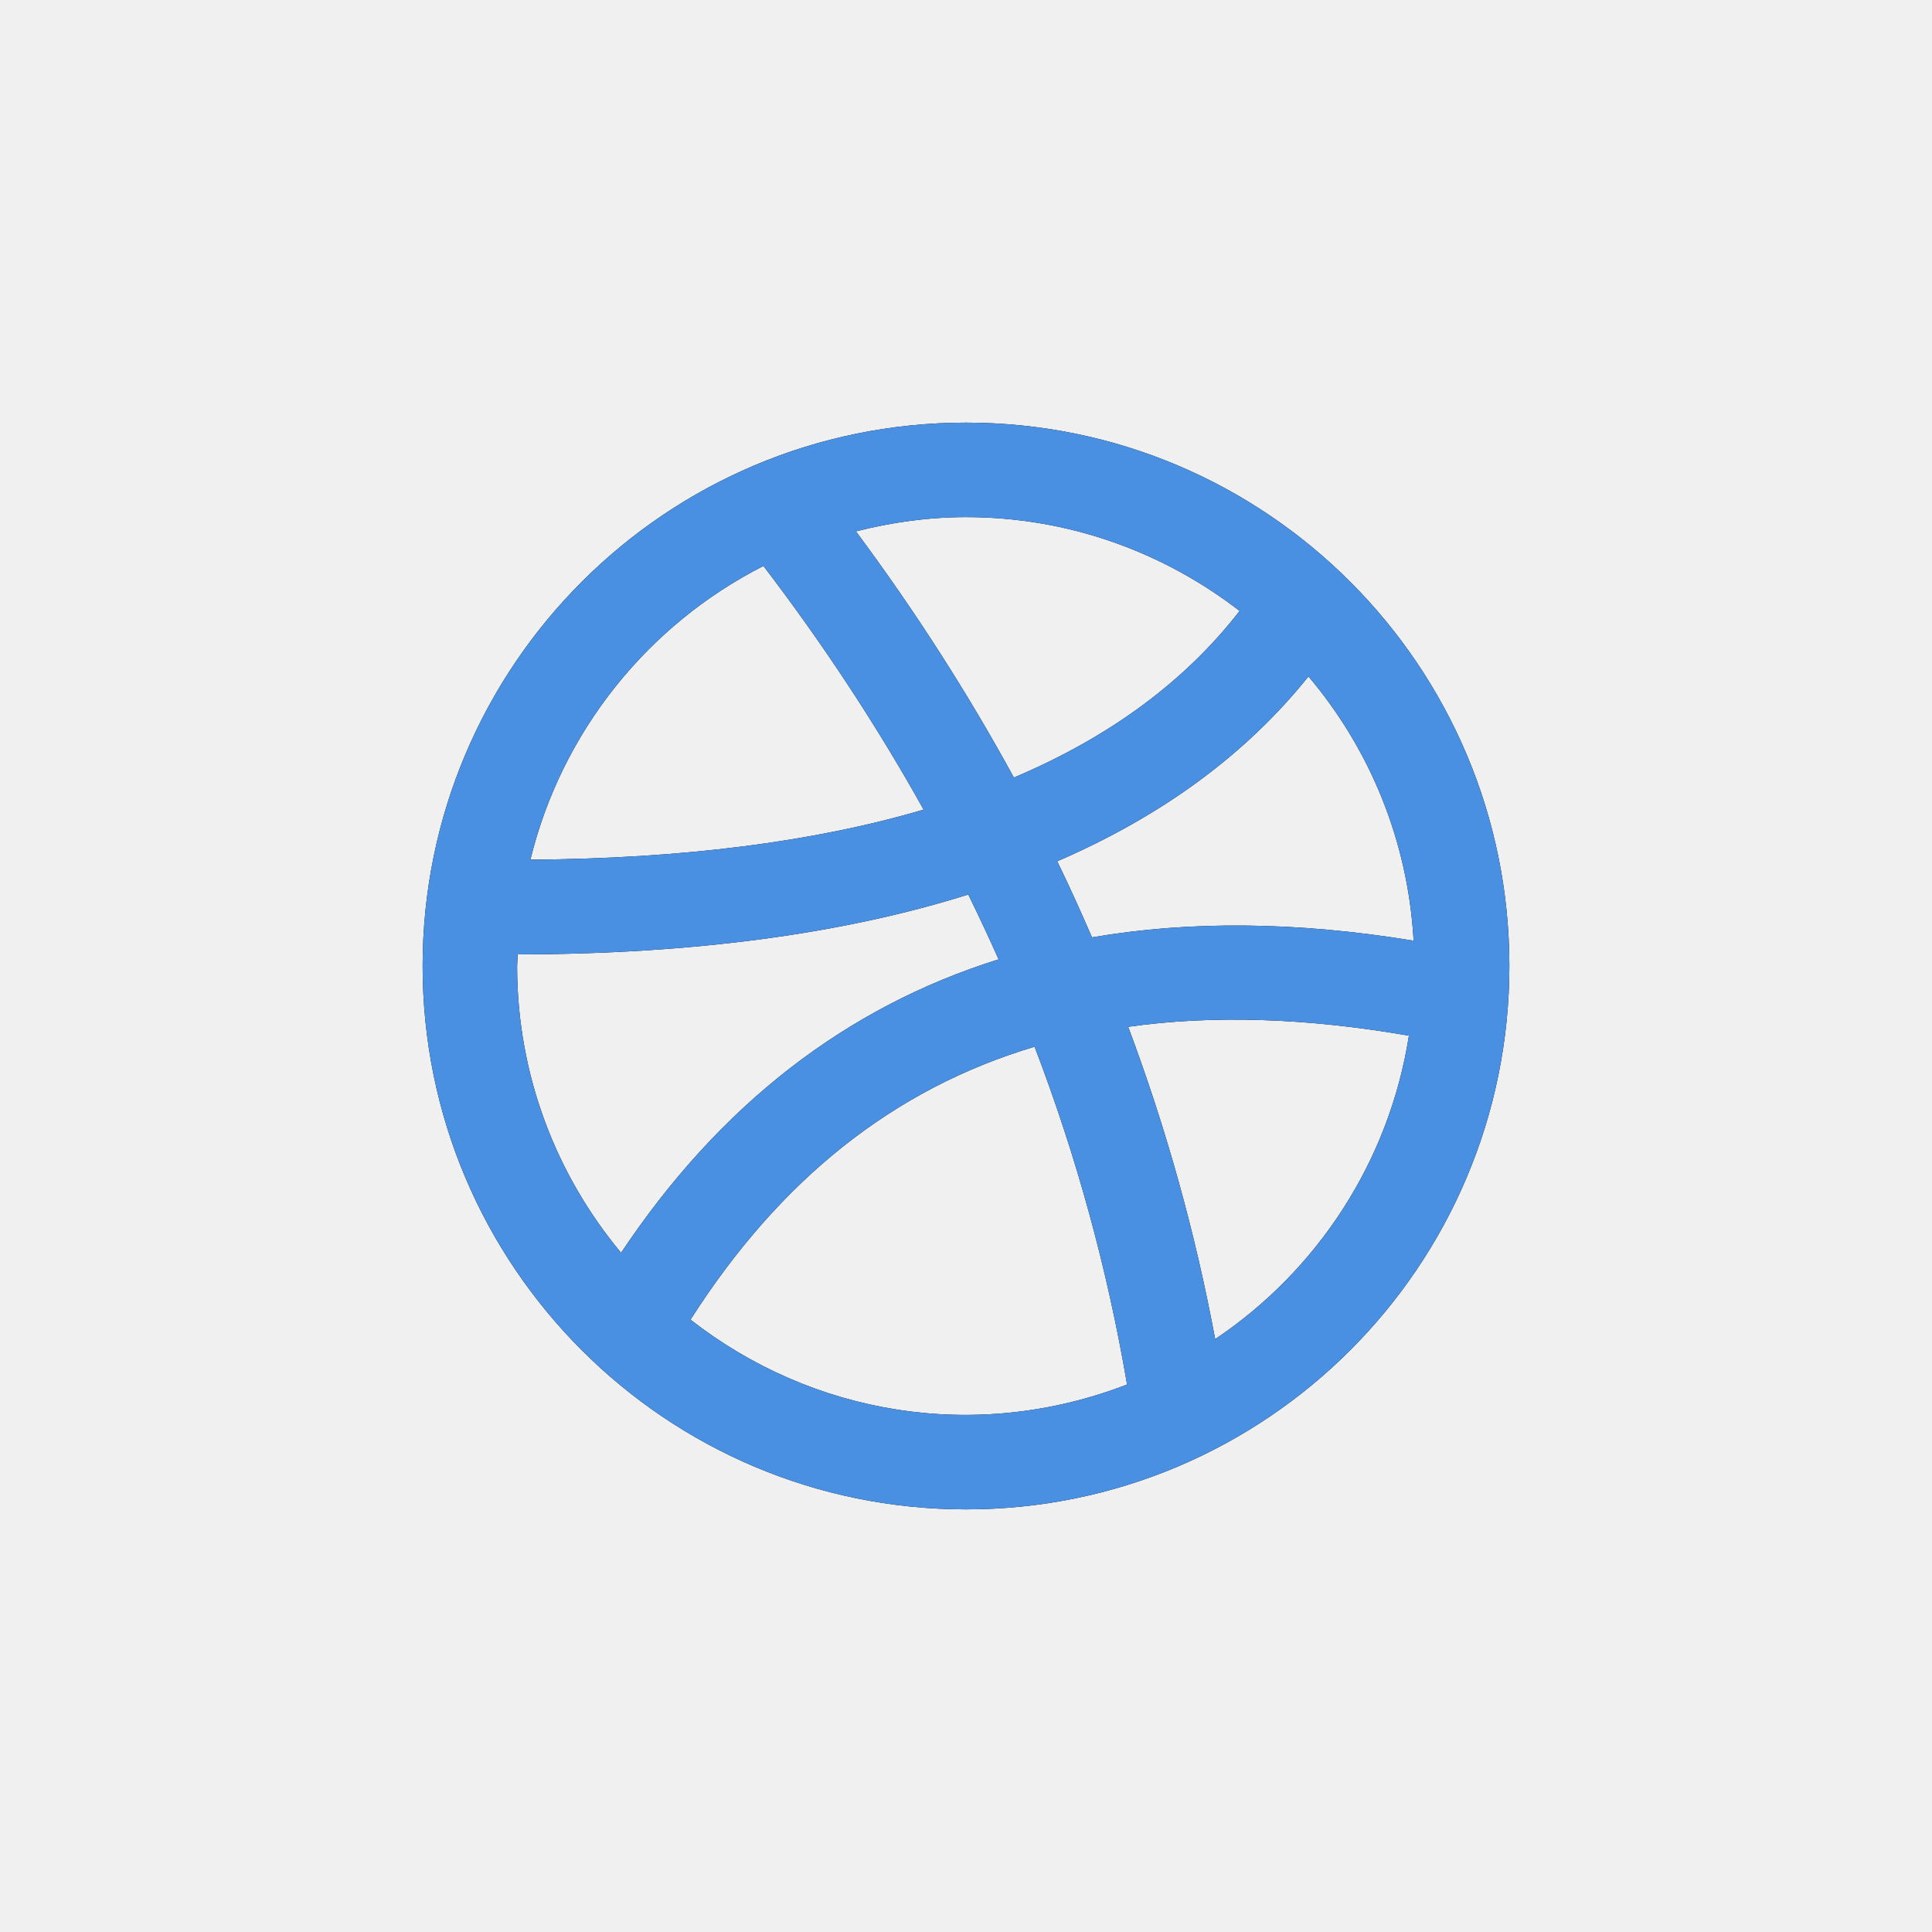
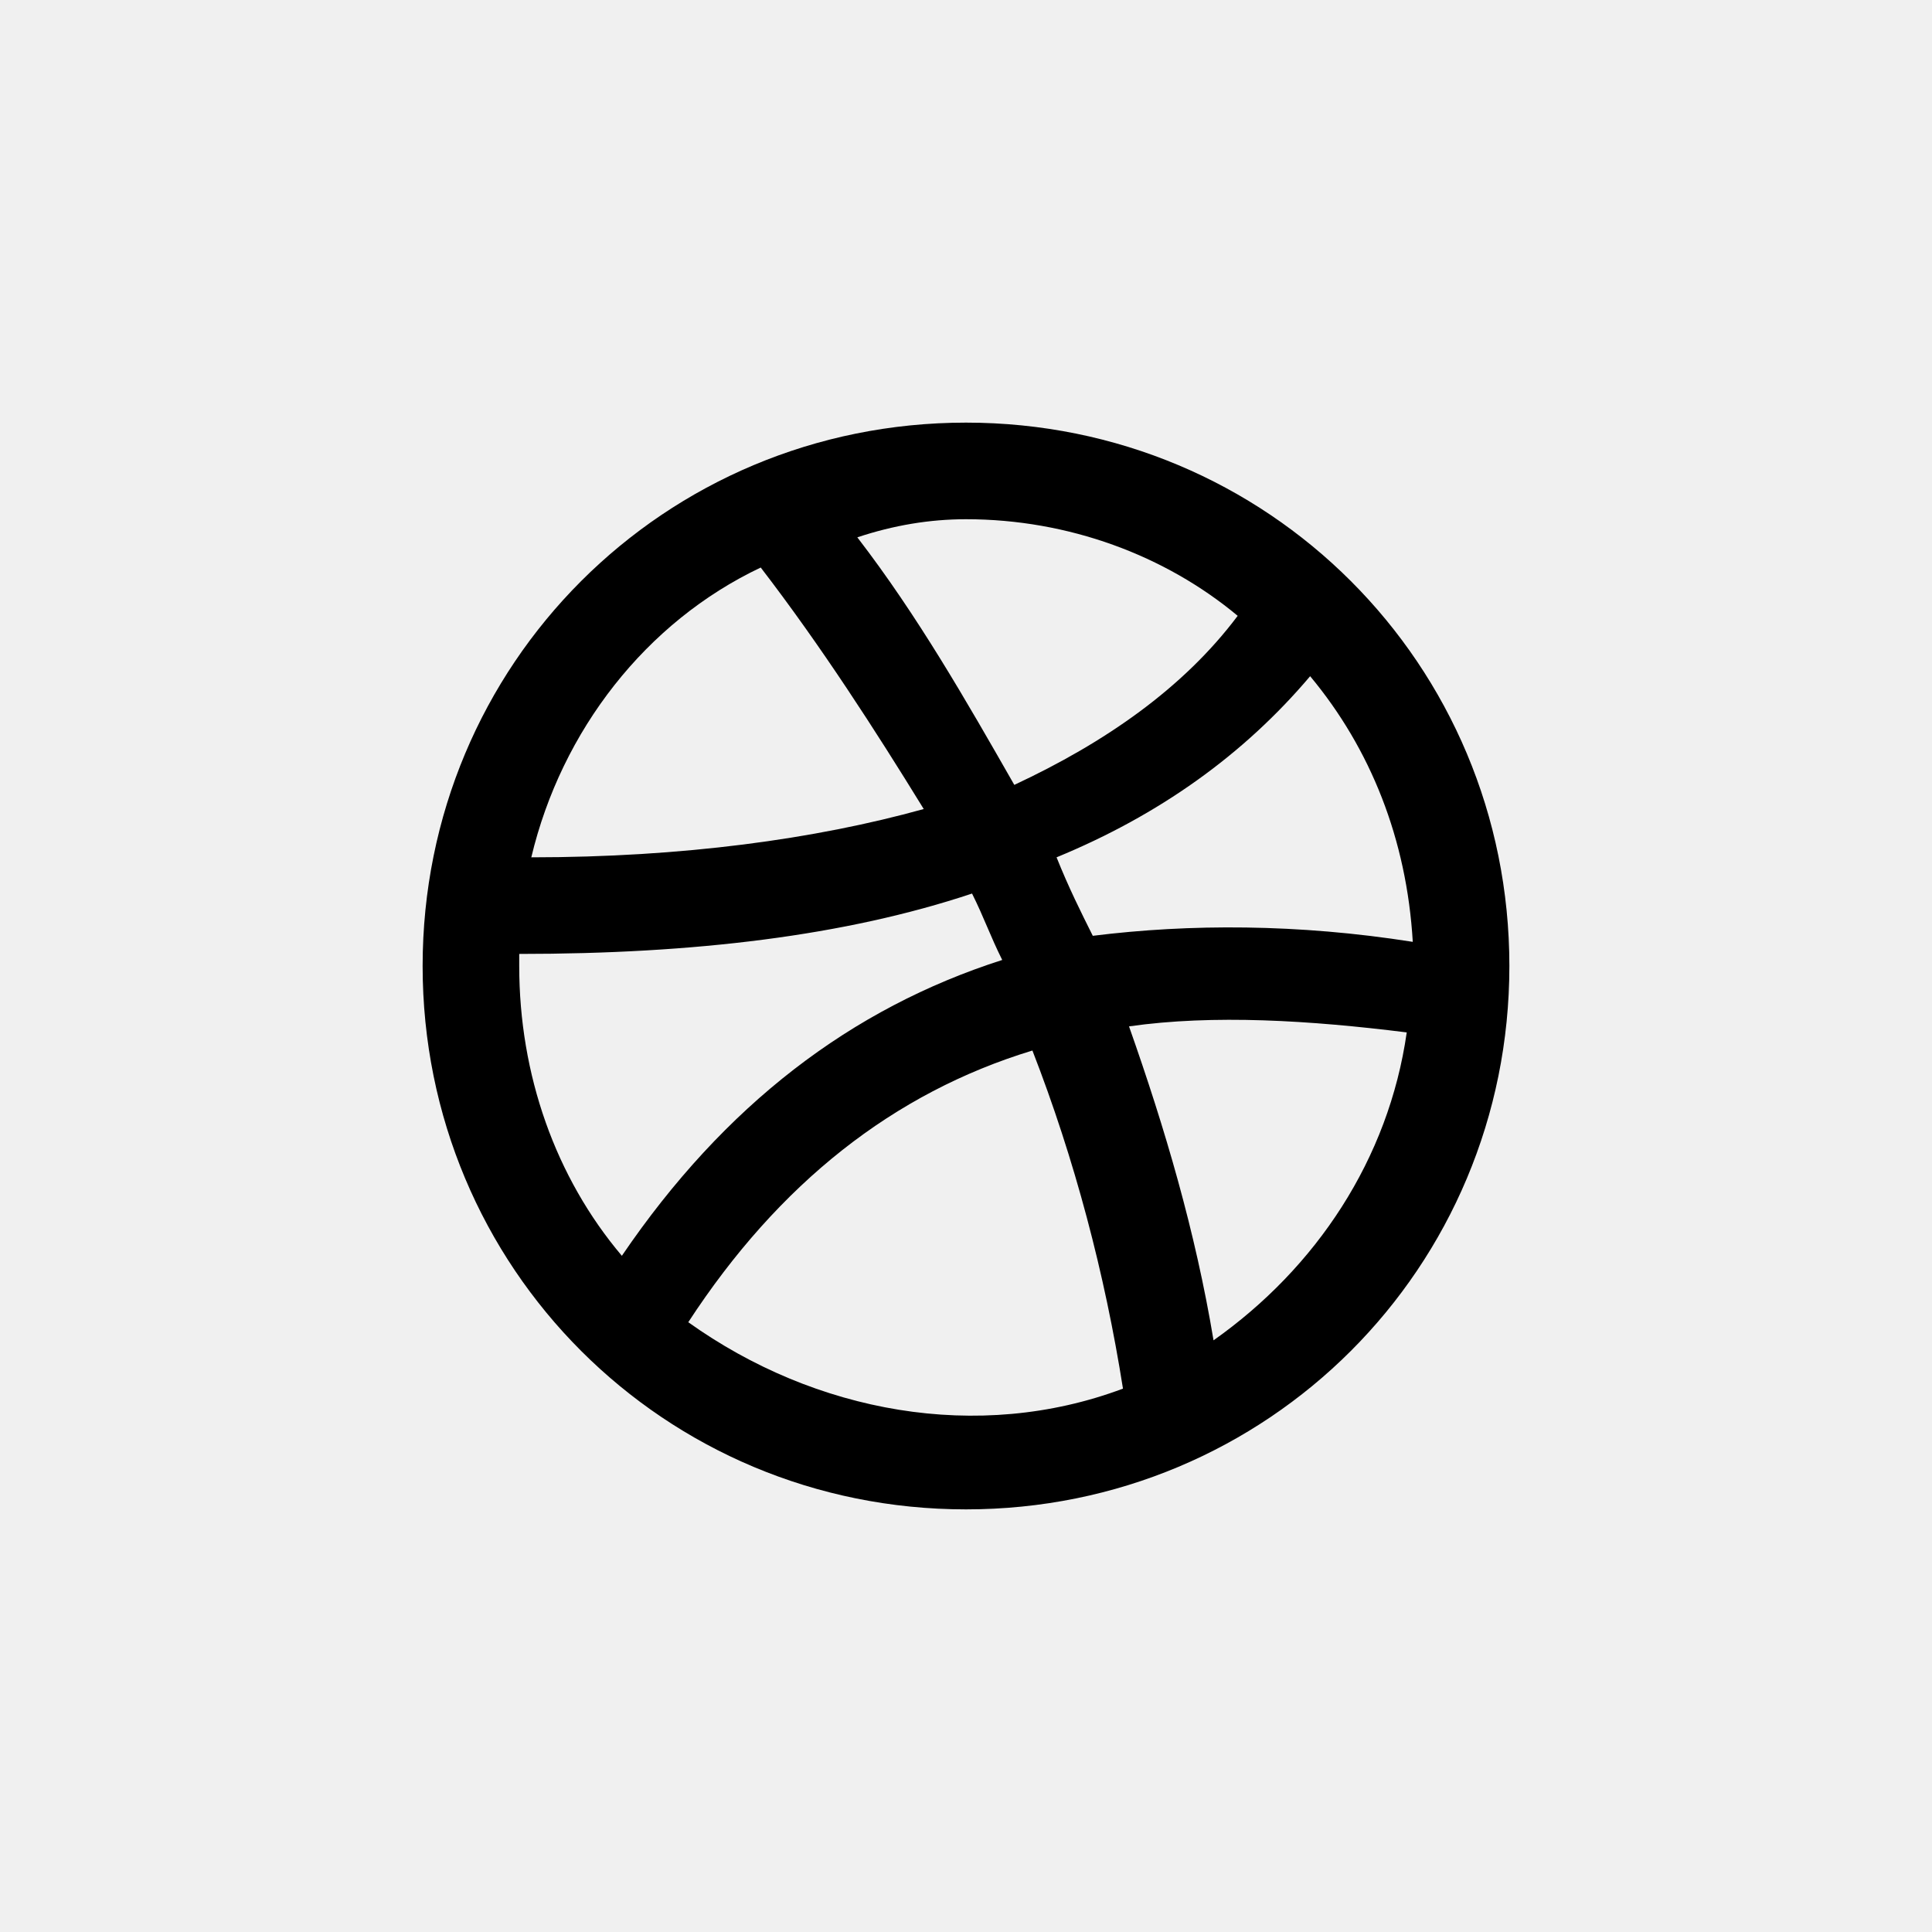
- <svg xmlns="http://www.w3.org/2000/svg" xmlns:xlink="http://www.w3.org/1999/xlink" width="32px" height="32px" viewBox="0 0 32 32" version="1.1">
-   <defs>
-     <path d="M16,7 C11.029,7 7,11.03 7,16 C7,20.97 11.029,25 16,25 C20.971,25 25,20.97 25,16 C25,11.03 20.971,7 16,7 Z M23.414,15.581 C21.483,15.264 19.706,15.247 18.087,15.526 C17.904,15.104 17.714,14.682 17.511,14.266 C19.244,13.516 20.635,12.498 21.672,11.204 C22.685,12.4 23.32,13.919 23.414,15.581 Z M20.532,10.119 C19.628,11.285 18.381,12.207 16.793,12.879 C16.031,11.483 15.159,10.122 14.177,8.801 C14.761,8.653 15.37,8.565 16,8.565 C17.706,8.565 19.276,9.149 20.532,10.119 Z M12.645,9.374 C13.643,10.681 14.528,12.028 15.298,13.41 C13.476,13.947 11.3,14.222 8.785,14.239 C9.304,12.113 10.736,10.344 12.645,9.374 L12.645,9.374 Z M8.565,16 L8.575,15.808 C11.462,15.804 13.952,15.472 16.038,14.816 C16.212,15.173 16.38,15.53 16.54,15.89 C14.005,16.683 11.916,18.307 10.287,20.75 C9.213,19.461 8.565,17.805 8.565,16 L8.565,16 Z M11.437,21.858 C12.914,19.541 14.799,18.034 17.136,17.337 C17.831,19.152 18.342,21.02 18.668,22.932 C16.156,23.901 13.453,23.432 11.437,21.858 Z M20.127,22.18 C19.798,20.415 19.317,18.69 18.686,17.007 C20.093,16.808 21.642,16.86 23.336,17.154 C23.008,19.244 21.815,21.048 20.127,22.18 Z" id="path-1" />
-   </defs>
-   <g id="Symbols" stroke="none" stroke-width="1" fill="none" fill-rule="evenodd">
-     <g id="icon/social/dribbble">
-       <mask id="mask-2" fill="white">
-         <use xlink:href="#path-1" />
-       </mask>
-       <use id="dribbble" fill="#000000" fill-rule="nonzero" xlink:href="#path-1" />
-       <g id="color/solid/primary" mask="url(#mask-2)" fill="#4A90E2">
-         <g transform="translate(-24, -24)" id="color">
-           <rect x="0" y="0" width="80" height="80" />
-         </g>
-       </g>
-     </g>
-   </g>
+ <svg xmlns="http://www.w3.org/2000/svg" version="1.1" id="Layer_1" x="0px" y="0px" viewBox="0 0 32 32" style="enable-background:new 0 0 32 32;" xml:space="preserve">
+   <path d="M16,7c-5,0-9,4-9,9c0,5,4,9,9,9s9-4,9-9C25,11,21,7,16,7z M21.7,11.2c1,1.2,1.6,2.7,1.7,4.4c-1.9-0.3-3.7-0.3-5.3-0.1  c-0.2-0.4-0.4-0.8-0.6-1.3C19.2,13.5,20.6,12.5,21.7,11.2z M16,8.6c1.7,0,3.3,0.6,4.5,1.6c-0.9,1.2-2.2,2.1-3.7,2.8  c-0.8-1.4-1.6-2.8-2.6-4.1C14.8,8.7,15.4,8.6,16,8.6z M12.6,9.4c1,1.3,1.9,2.7,2.7,4c-1.8,0.5-4,0.8-6.5,0.8  C9.3,12.1,10.7,10.3,12.6,9.4z M8.6,16l0-0.2c2.9,0,5.4-0.3,7.5-1c0.2,0.4,0.3,0.7,0.5,1.1c-2.5,0.8-4.6,2.4-6.3,4.9  C9.2,19.5,8.6,17.8,8.6,16z M11.4,21.9c1.5-2.3,3.4-3.8,5.7-4.5c0.7,1.8,1.2,3.7,1.5,5.6C16.2,23.9,13.5,23.4,11.4,21.9z M20.1,22.2  c-0.3-1.8-0.8-3.5-1.4-5.2c1.4-0.2,3-0.1,4.6,0.1C23,19.2,21.8,21,20.1,22.2z" />
</svg>
